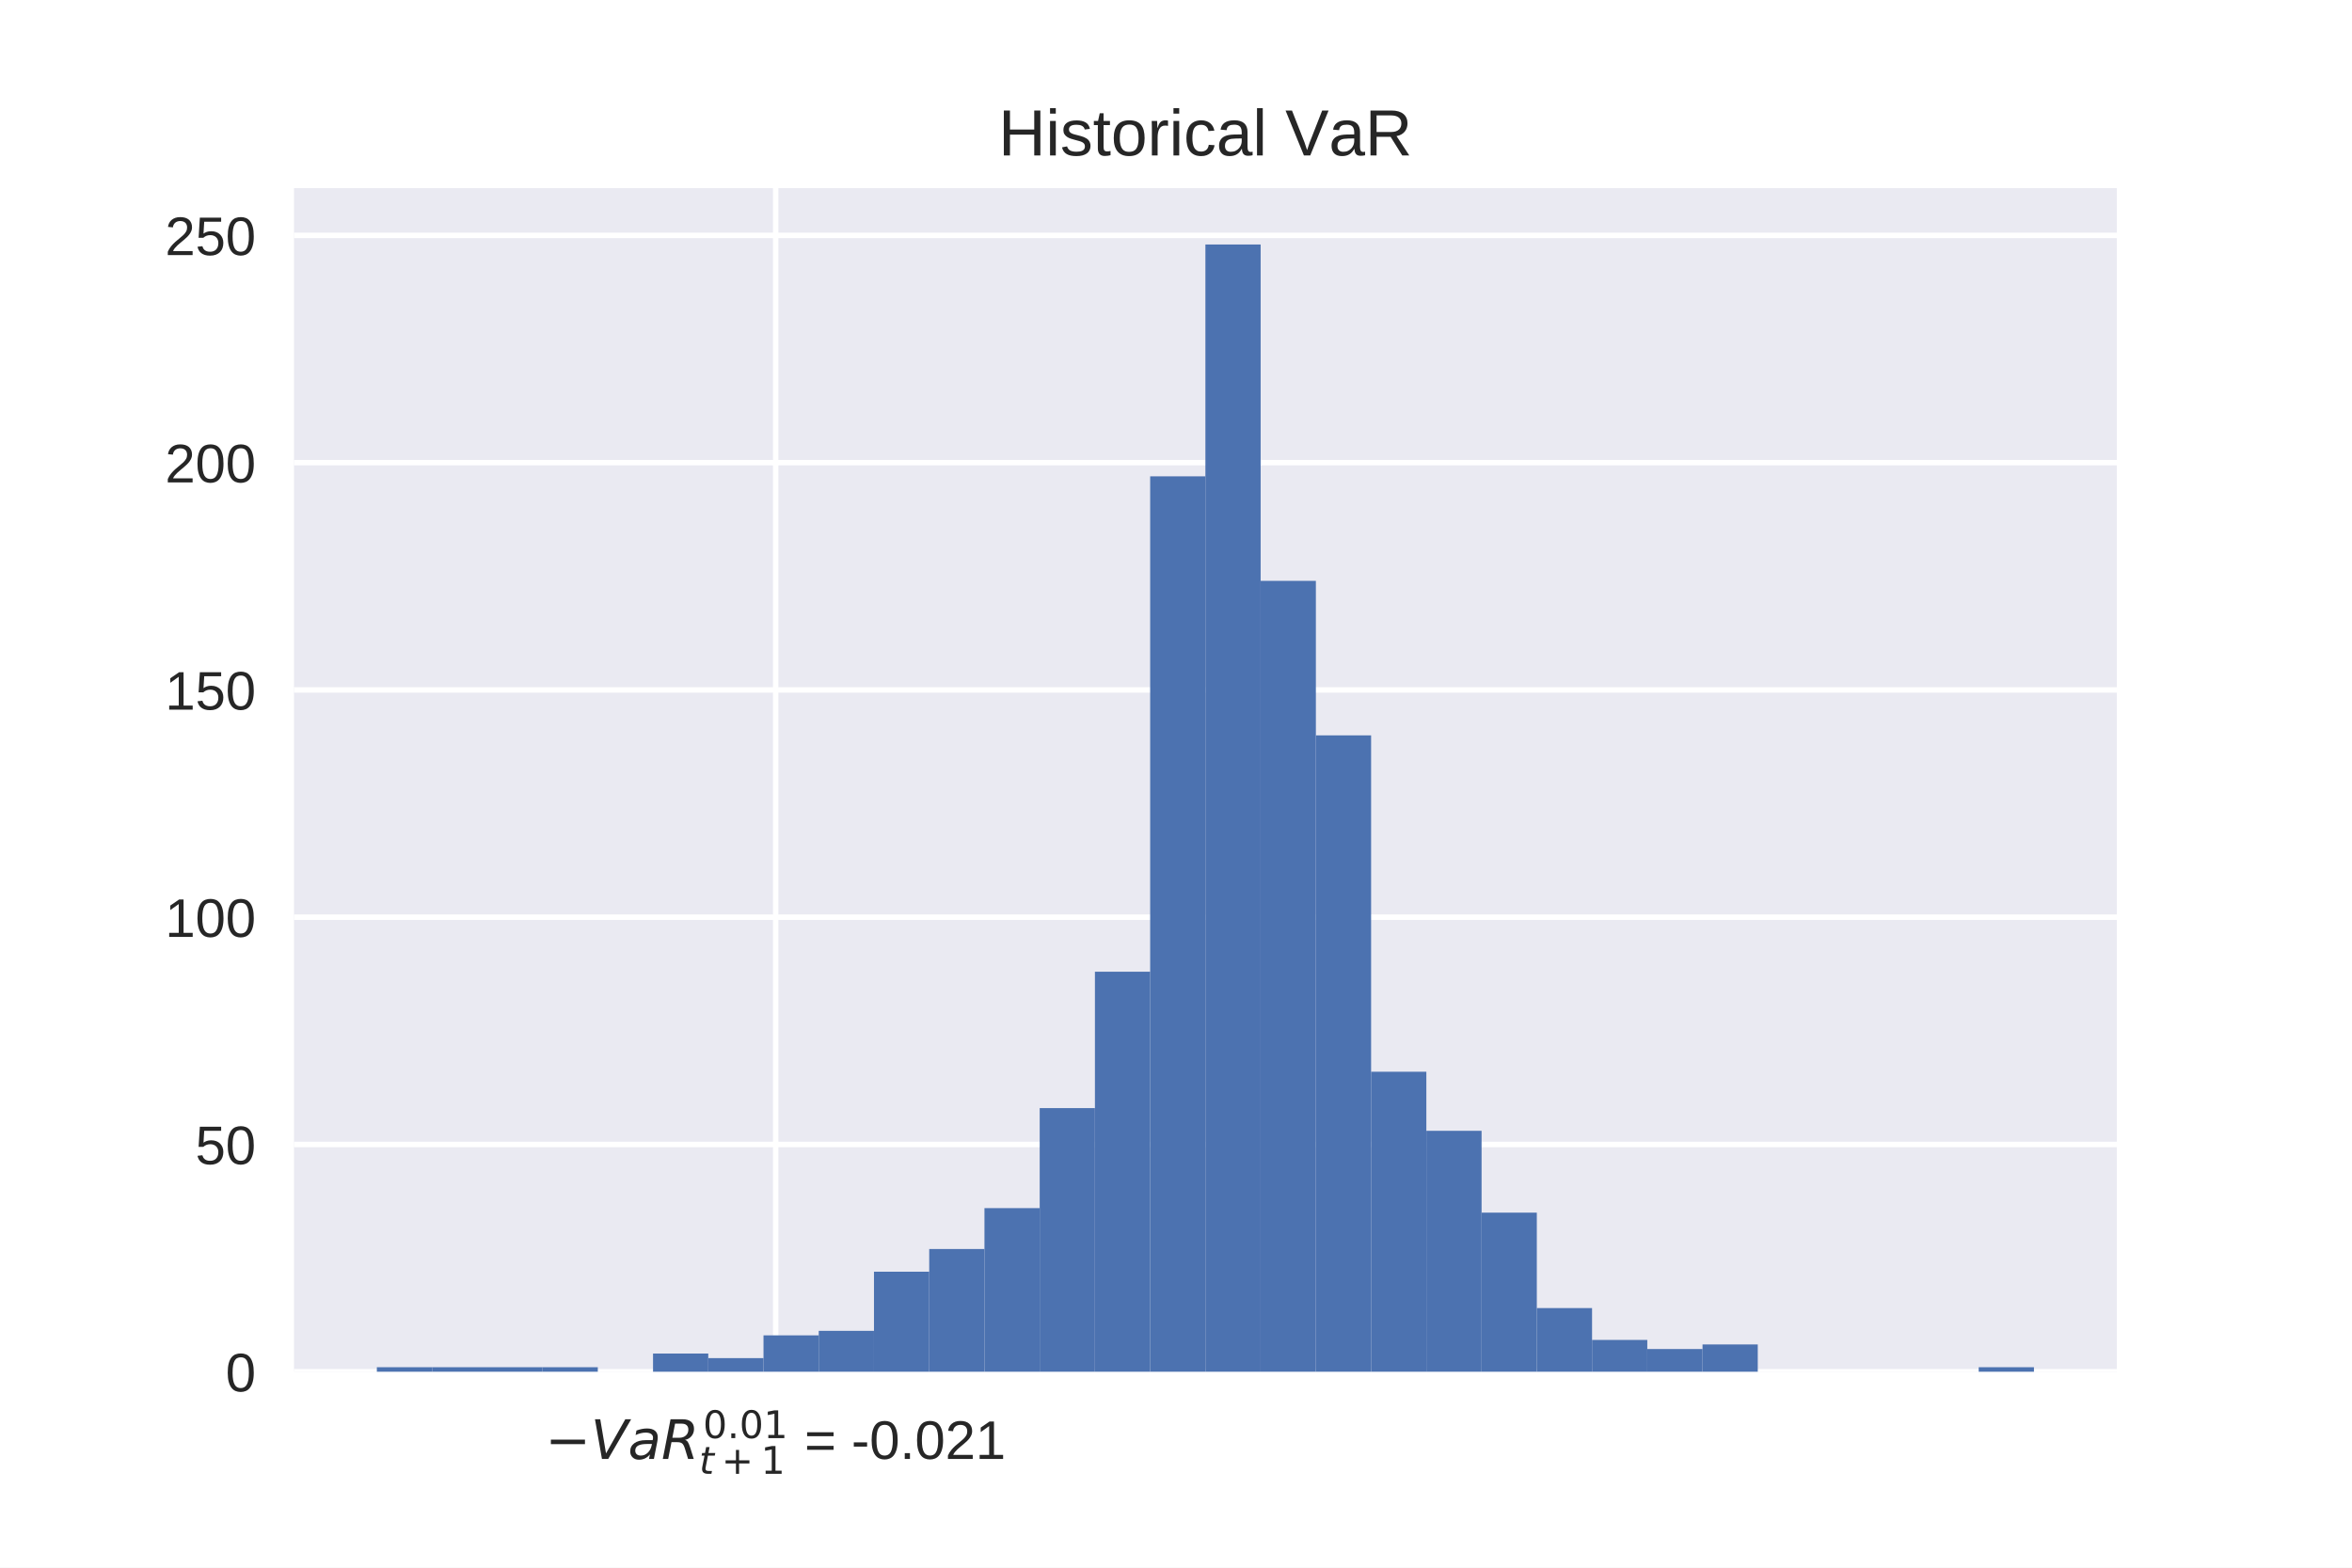
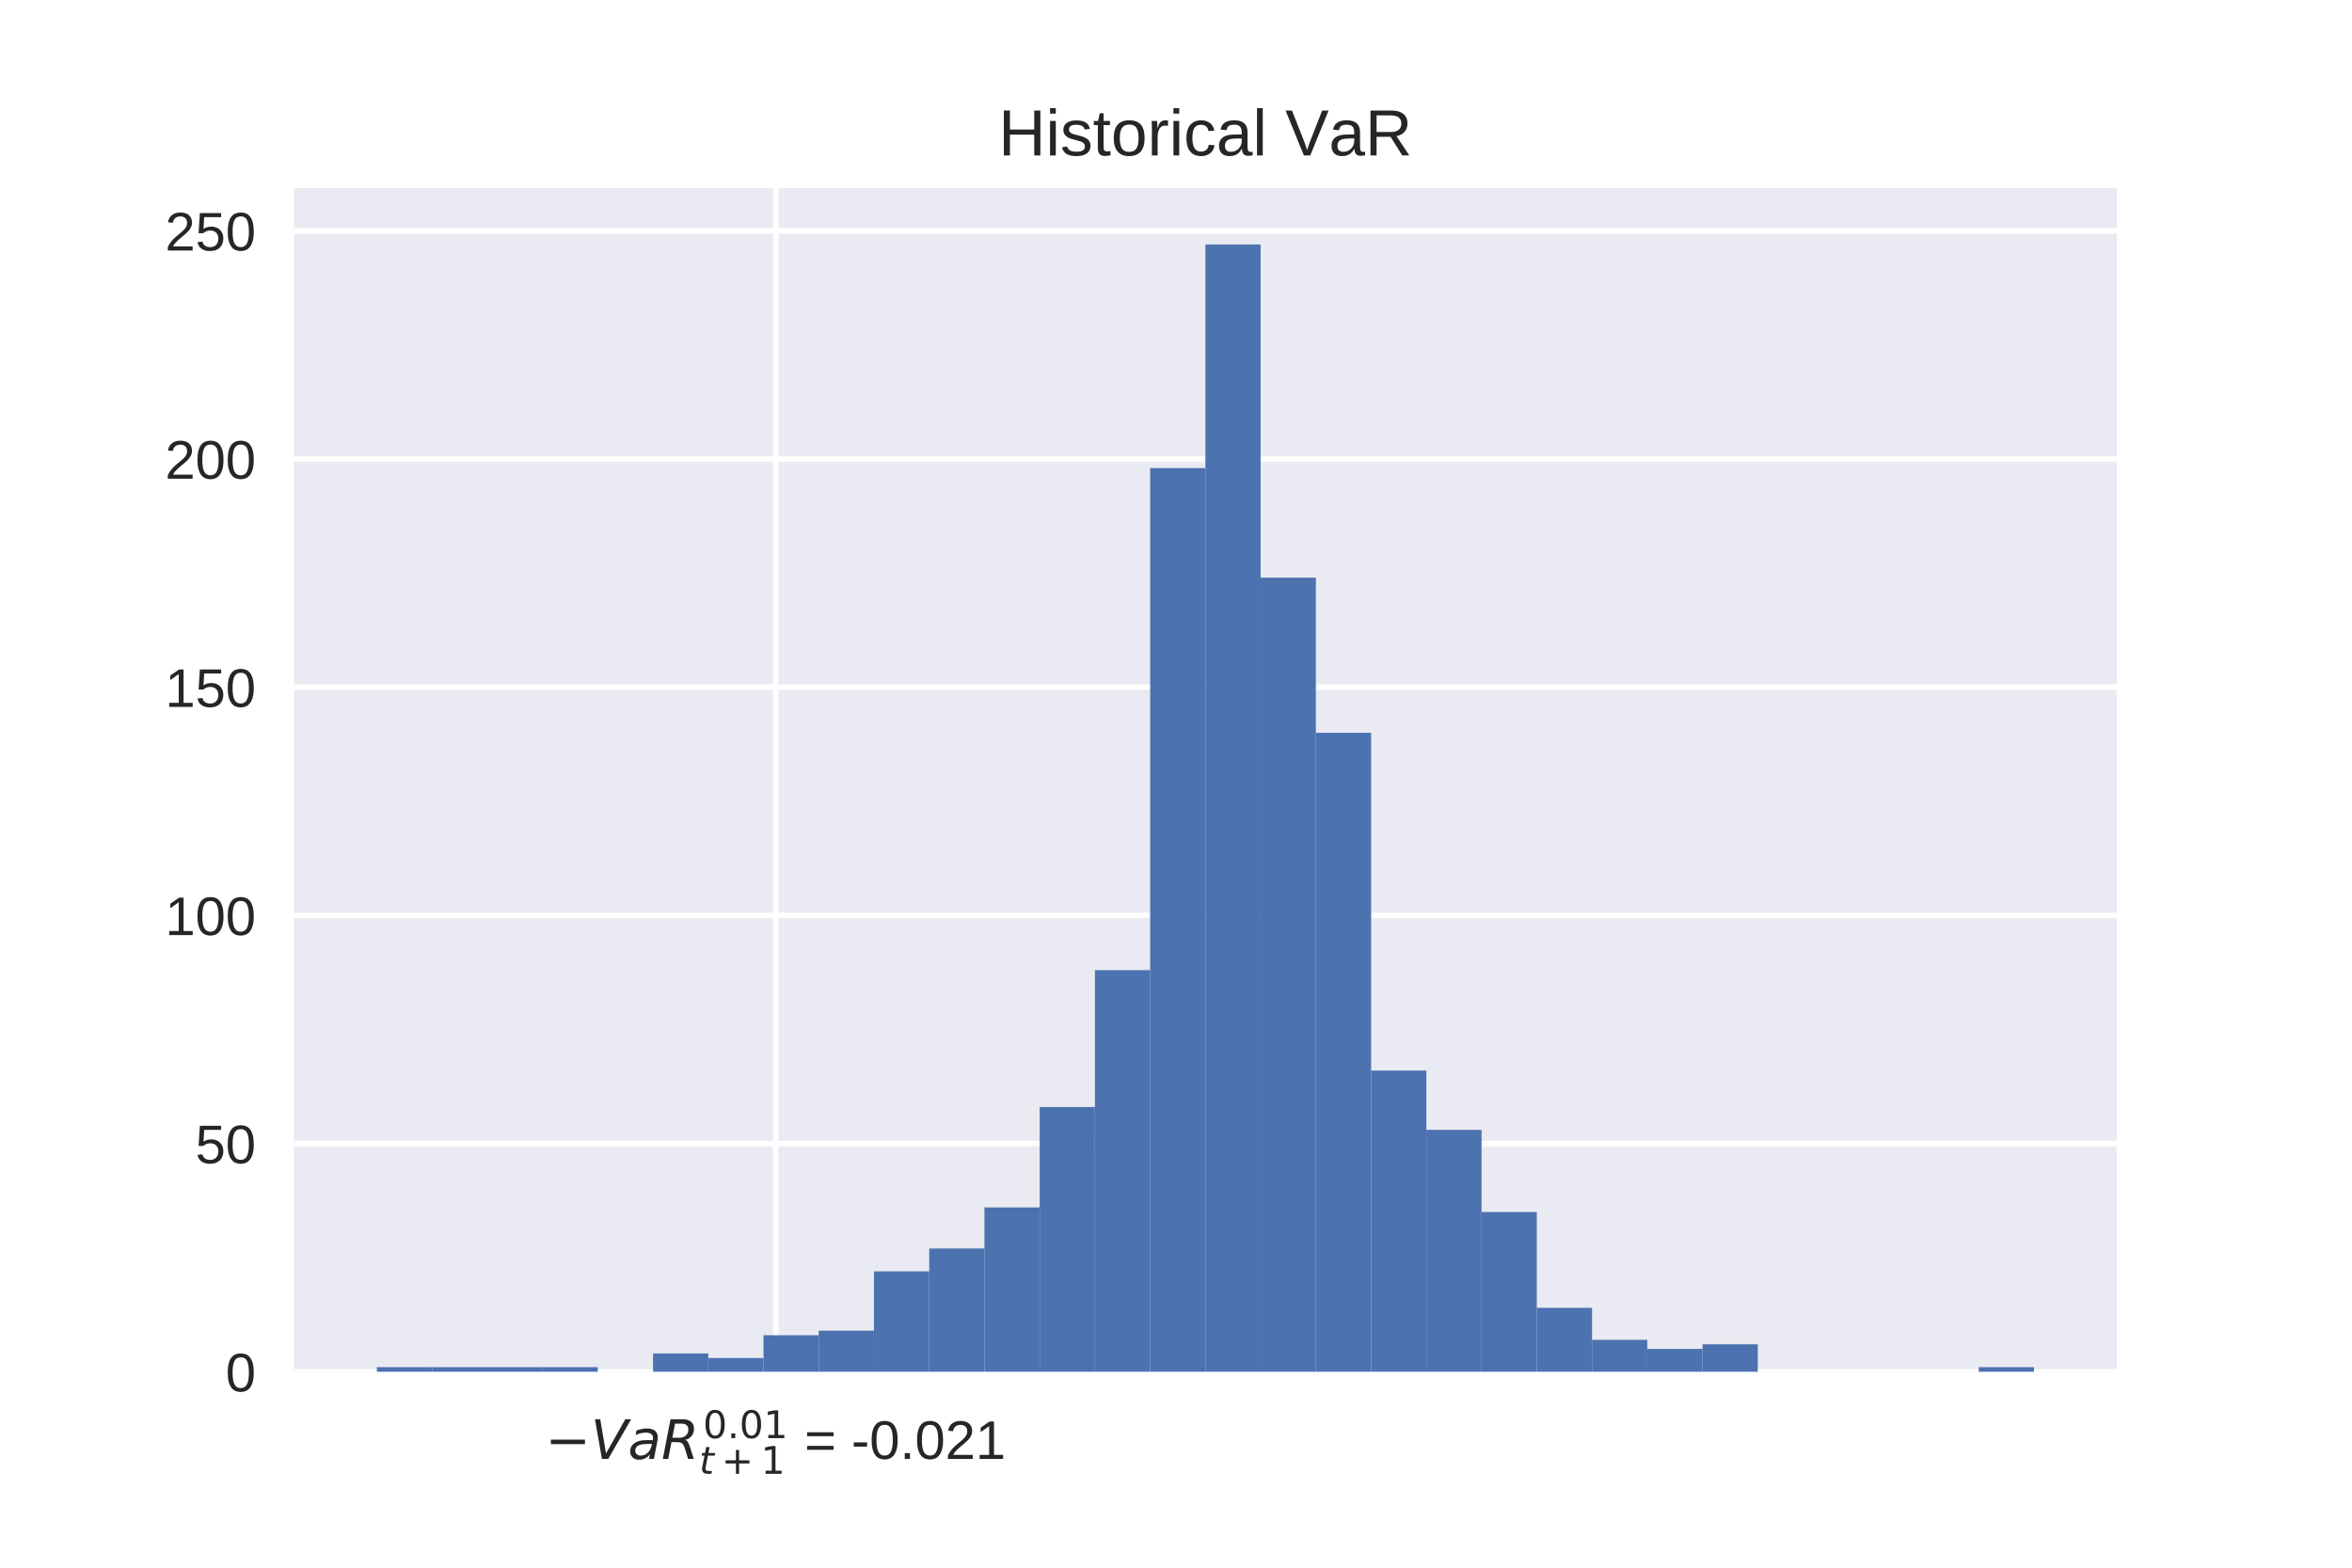
<svg xmlns="http://www.w3.org/2000/svg" xmlns:xlink="http://www.w3.org/1999/xlink" height="288pt" version="1.1" viewBox="0 0 432 288" width="432pt">
  <defs>
    <style type="text/css">
*{stroke-linecap:butt;stroke-linejoin:round;}
  </style>
  </defs>
  <g id="figure_1">
    <g id="patch_1">
      <path d="M 0 288  L 432 288  L 432 0  L 0 0  z " style="fill:#ffffff;" />
    </g>
    <g id="axes_1">
      <g id="patch_2">
        <path d="M 54 252  L 388.8 252  L 388.8 34.56  L 54 34.56  z " style="fill:#eaeaf2;" />
      </g>
      <g id="matplotlib.axis_1">
        <g id="xtick_1">
          <g id="line2d_1">
-             <path clip-path="url(#p7c39f97408)" d="M 142.473 252  L 142.473 34.56  " style="fill:none;stroke:#ffffff;stroke-linecap:round;" />
+             <path clip-path="url(#p47ac808732)" d="M 142.473 252  L 142.473 34.56  " style="fill:none;stroke:#ffffff;stroke-linecap:round;" />
          </g>
          <g id="line2d_2" />
          <g id="text_1">
            <defs>
              <path d="M 10.594 35.5  L 73.188 35.5  L 73.188 27.203  L 10.594 27.203  z " id="DejaVuSans-2212" />
              <path d="M 20.609 0  L 7.812 72.906  L 17.484 72.906  L 28.078 10.203  L 63.484 72.906  L 74.219 72.906  L 32.078 0  z " id="DejaVuSans-Oblique-56" />
              <path d="M 53.719 31.203  L 47.609 0  L 38.625 0  L 40.281 8.297  Q 36.328 3.422 31.266 1  Q 26.219 -1.422 20.016 -1.422  Q 13.031 -1.422 8.562 2.844  Q 4.109 7.125 4.109 13.812  Q 4.109 23.391 11.75 28.953  Q 19.391 34.516 32.812 34.516  L 45.312 34.516  L 45.797 36.922  Q 45.906 37.312 45.953 37.766  Q 46 38.234 46 39.203  Q 46 43.562 42.453 45.969  Q 38.922 48.391 32.516 48.391  Q 28.125 48.391 23.5 47.266  Q 18.891 46.141 14.016 43.891  L 15.578 52.203  Q 20.656 54.109 25.516 55.047  Q 30.375 56 34.906 56  Q 44.578 56 49.625 51.797  Q 54.688 47.609 54.688 39.594  Q 54.688 37.984 54.438 35.812  Q 54.203 33.641 53.719 31.203  z M 44 27.484  L 35.016 27.484  Q 23.969 27.484 18.672 24.531  Q 13.375 21.578 13.375 15.375  Q 13.375 11.078 16.078 8.641  Q 18.797 6.203 23.578 6.203  Q 30.906 6.203 36.375 11.453  Q 41.844 16.703 43.609 25.484  z " id="DejaVuSans-Oblique-61" />
              <path d="M 25.203 64.797  L 20.219 38.922  L 32.906 38.922  Q 40.375 38.922 44.984 43.047  Q 49.609 47.172 49.609 53.812  Q 49.609 59.125 46.5 61.953  Q 43.406 64.797 37.594 64.797  z M 43.312 35.016  Q 46.438 34.281 48.516 31.391  Q 50.594 28.516 53.328 19.922  L 59.516 0  L 49.125 0  L 43.406 18.703  Q 41.219 25.922 38.328 28.359  Q 35.453 30.812 29.5 30.812  L 18.609 30.812  L 12.594 0  L 2.688 0  L 16.891 72.906  L 39.109 72.906  Q 49.219 72.906 54.609 68.328  Q 60.016 63.766 60.016 55.172  Q 60.016 47.562 55.422 41.984  Q 50.828 36.422 43.312 35.016  z " id="DejaVuSans-Oblique-52" />
              <path d="M 31.781 66.406  Q 24.172 66.406 20.328 58.906  Q 16.5 51.422 16.5 36.375  Q 16.5 21.391 20.328 13.891  Q 24.172 6.391 31.781 6.391  Q 39.453 6.391 43.281 13.891  Q 47.125 21.391 47.125 36.375  Q 47.125 51.422 43.281 58.906  Q 39.453 66.406 31.781 66.406  z M 31.781 74.219  Q 44.047 74.219 50.516 64.516  Q 56.984 54.828 56.984 36.375  Q 56.984 17.969 50.516 8.266  Q 44.047 -1.422 31.781 -1.422  Q 19.531 -1.422 13.062 8.266  Q 6.594 17.969 6.594 36.375  Q 6.594 54.828 13.062 64.516  Q 19.531 74.219 31.781 74.219  z " id="DejaVuSans-30" />
              <path d="M 10.688 12.406  L 21 12.406  L 21 0  L 10.688 0  z " id="DejaVuSans-2e" />
              <path d="M 12.406 8.297  L 28.516 8.297  L 28.516 63.922  L 10.984 60.406  L 10.984 69.391  L 28.422 72.906  L 38.281 72.906  L 38.281 8.297  L 54.391 8.297  L 54.391 0  L 12.406 0  z " id="DejaVuSans-31" />
              <path d="M 42.281 54.688  L 40.922 47.703  L 23 47.703  L 17.188 18.016  Q 16.891 16.359 16.75 15.234  Q 16.609 14.109 16.609 13.484  Q 16.609 10.359 18.484 8.938  Q 20.359 7.516 24.516 7.516  L 33.594 7.516  L 32.078 0  L 23.484 0  Q 15.484 0 11.547 3.125  Q 7.625 6.25 7.625 12.594  Q 7.625 13.719 7.766 15.062  Q 7.906 16.406 8.203 18.016  L 14.016 47.703  L 6.391 47.703  L 7.812 54.688  L 15.281 54.688  L 18.312 70.219  L 27.297 70.219  L 24.312 54.688  z " id="DejaVuSans-Oblique-74" />
              <path d="M 46 62.703  L 46 35.5  L 73.188 35.5  L 73.188 27.203  L 46 27.203  L 46 0  L 37.797 0  L 37.797 27.203  L 10.594 27.203  L 10.594 35.5  L 37.797 35.5  L 37.797 62.703  z " id="DejaVuSans-2b" />
              <path id="LiberationSans-20" />
              <path d="M 4.891 41.797  L 4.891 49.031  L 53.469 49.031  L 53.469 41.797  z M 4.891 16.797  L 4.891 24.031  L 53.469 24.031  L 53.469 16.797  z " id="LiberationSans-3d" />
              <path d="M 4.438 22.656  L 4.438 30.469  L 28.859 30.469  L 28.859 22.656  z " id="LiberationSans-2d" />
              <path d="M 51.703 34.422  Q 51.703 24.516 49.828 17.75  Q 47.953 10.984 44.703 6.812  Q 41.453 2.641 37.062 0.828  Q 32.672 -0.984 27.688 -0.984  Q 22.656 -0.984 18.312 0.828  Q 13.969 2.641 10.766 6.781  Q 7.562 10.938 5.734 17.703  Q 3.906 24.469 3.906 34.422  Q 3.906 44.828 5.734 51.641  Q 7.562 58.453 10.781 62.5  Q 14.016 66.547 18.406 68.188  Q 22.797 69.828 27.984 69.828  Q 32.906 69.828 37.219 68.188  Q 41.547 66.547 44.766 62.5  Q 48 58.453 49.844 51.641  Q 51.703 44.828 51.703 34.422  z M 42.781 34.422  Q 42.781 42.625 41.797 48.062  Q 40.828 53.516 38.922 56.766  Q 37.016 60.016 34.25 61.359  Q 31.5 62.703 27.984 62.703  Q 24.266 62.703 21.438 61.328  Q 18.609 59.969 16.672 56.719  Q 14.75 53.469 13.766 48.016  Q 12.797 42.578 12.797 34.422  Q 12.797 26.516 13.797 21.094  Q 14.797 15.672 16.719 12.375  Q 18.656 9.078 21.438 7.641  Q 24.219 6.203 27.781 6.203  Q 31.25 6.203 34.031 7.641  Q 36.812 9.078 38.734 12.375  Q 40.672 15.672 41.719 21.094  Q 42.781 26.516 42.781 34.422  z " id="LiberationSans-30" />
              <path d="M 9.125 0  L 9.125 10.688  L 18.656 10.688  L 18.656 0  z " id="LiberationSans-2e" />
              <path d="M 5.031 0  L 5.031 6.203  Q 7.516 11.922 11.109 16.281  Q 14.703 20.656 18.656 24.188  Q 22.609 27.734 26.484 30.766  Q 30.375 33.797 33.5 36.812  Q 36.625 39.844 38.547 43.156  Q 40.484 46.484 40.484 50.688  Q 40.484 53.609 39.594 55.828  Q 38.719 58.062 37.062 59.562  Q 35.406 61.078 33.078 61.828  Q 30.766 62.594 27.938 62.594  Q 25.297 62.594 22.969 61.859  Q 20.656 61.141 18.844 59.672  Q 17.047 58.203 15.891 56.031  Q 14.75 53.859 14.406 50.984  L 5.422 51.812  Q 5.859 55.516 7.469 58.781  Q 9.078 62.062 11.906 64.531  Q 14.75 67 18.719 68.406  Q 22.703 69.828 27.938 69.828  Q 33.062 69.828 37.062 68.609  Q 41.062 67.391 43.812 64.984  Q 46.578 62.594 48.047 59.078  Q 49.516 55.562 49.516 50.984  Q 49.516 47.516 48.266 44.391  Q 47.016 41.266 44.938 38.422  Q 42.875 35.594 40.141 32.953  Q 37.406 30.328 34.422 27.812  Q 31.453 25.297 28.422 22.828  Q 25.391 20.359 22.719 17.859  Q 20.062 15.375 17.969 12.812  Q 15.875 10.25 14.703 7.469  L 50.594 7.469  L 50.594 0  z " id="LiberationSans-32" />
              <path d="M 7.625 0  L 7.625 7.469  L 25.141 7.469  L 25.141 60.406  L 9.625 49.312  L 9.625 57.625  L 25.875 68.797  L 33.984 68.797  L 33.984 7.469  L 50.734 7.469  L 50.734 0  z " id="LiberationSans-31" />
            </defs>
            <g style="fill:#262626;" transform="translate(100.1234 268.1)scale(0.1 -0.1)">
              <use transform="translate(0 0.765625)" xlink:href="#DejaVuSans-2212" />
              <use transform="translate(83.78906 0.765625)" xlink:href="#DejaVuSans-Oblique-56" />
              <use transform="translate(152.1973 0.765625)" xlink:href="#DejaVuSans-Oblique-61" />
              <use transform="translate(213.4766 0.765625)" xlink:href="#DejaVuSans-Oblique-52" />
              <use transform="translate(289.9758 39.04688)scale(0.7)" xlink:href="#DejaVuSans-30" />
              <use transform="translate(334.5119 39.04688)scale(0.7)" xlink:href="#DejaVuSans-2e" />
              <use transform="translate(356.7629 39.04688)scale(0.7)" xlink:href="#DejaVuSans-30" />
              <use transform="translate(401.299 39.04688)scale(0.7)" xlink:href="#DejaVuSans-31" />
              <use transform="translate(282.959 -26.57812)scale(0.7)" xlink:href="#DejaVuSans-Oblique-74" />
              <use transform="translate(324.043 -26.57812)scale(0.7)" xlink:href="#DejaVuSans-2b" />
              <use transform="translate(396.333 -26.57812)scale(0.7)" xlink:href="#DejaVuSans-31" />
              <use transform="translate(448.5695 0.765625)" xlink:href="#LiberationSans-20" />
              <use transform="translate(476.3527 0.765625)" xlink:href="#LiberationSans-3d" />
              <use transform="translate(534.7511 0.765625)" xlink:href="#LiberationSans-20" />
              <use transform="translate(562.5343 0.765625)" xlink:href="#LiberationSans-2d" />
              <use transform="translate(595.8351 0.765625)" xlink:href="#LiberationSans-30" />
              <use transform="translate(651.4504 0.765625)" xlink:href="#LiberationSans-2e" />
              <use transform="translate(679.2336 0.765625)" xlink:href="#LiberationSans-30" />
              <use transform="translate(734.8488 0.765625)" xlink:href="#LiberationSans-32" />
              <use transform="translate(790.464 0.765625)" xlink:href="#LiberationSans-31" />
            </g>
          </g>
        </g>
      </g>
      <g id="matplotlib.axis_2">
        <g id="ytick_1">
          <g id="line2d_3">
-             <path clip-path="url(#p7c39f97408)" d="M 54 252  L 388.8 252  " style="fill:none;stroke:#ffffff;stroke-linecap:round;" />
+             <path clip-path="url(#p47ac808732)" d="M 54 252  L 388.8 252  " style="fill:none;stroke:#ffffff;stroke-linecap:round;" />
          </g>
          <g id="line2d_4" />
          <g id="text_2">
            <g style="fill:#262626;" transform="translate(41.43906 255.6234)scale(0.1 -0.1)">
              <use xlink:href="#LiberationSans-30" />
            </g>
          </g>
        </g>
        <g id="ytick_2">
          <g id="line2d_5">
-             <path clip-path="url(#p7c39f97408)" d="M 54 210.249  L 388.8 210.249  " style="fill:none;stroke:#ffffff;stroke-linecap:round;" />
+             <path clip-path="url(#p47ac808732)" d="M 54 210.08  L 388.8 210.08  " style="fill:none;stroke:#ffffff;stroke-linecap:round;" />
          </g>
          <g id="line2d_6" />
          <g id="text_3">
            <defs>
              <path d="M 51.422 22.406  Q 51.422 17.234 49.859 12.938  Q 48.297 8.641 45.219 5.531  Q 42.141 2.438 37.578 0.719  Q 33.016 -0.984 27 -0.984  Q 21.578 -0.984 17.547 0.281  Q 13.531 1.562 10.734 3.781  Q 7.953 6 6.312 8.984  Q 4.688 11.969 4 15.375  L 12.891 16.406  Q 13.422 14.453 14.391 12.625  Q 15.375 10.797 17.062 9.344  Q 18.75 7.906 21.219 7.047  Q 23.688 6.203 27.203 6.203  Q 30.609 6.203 33.391 7.25  Q 36.188 8.297 38.156 10.344  Q 40.141 12.406 41.203 15.375  Q 42.281 18.359 42.281 22.219  Q 42.281 25.391 41.25 28.047  Q 40.234 30.719 38.328 32.641  Q 36.422 34.578 33.656 35.641  Q 30.906 36.719 27.391 36.719  Q 25.203 36.719 23.344 36.328  Q 21.484 35.938 19.891 35.25  Q 18.312 34.578 17.016 33.672  Q 15.719 32.766 14.594 31.781  L 6 31.781  L 8.297 68.797  L 47.406 68.797  L 47.406 61.328  L 16.312 61.328  L 14.984 39.5  Q 17.328 41.312 20.844 42.594  Q 24.359 43.891 29.203 43.891  Q 34.328 43.891 38.422 42.328  Q 42.531 40.766 45.406 37.906  Q 48.297 35.062 49.859 31.109  Q 51.422 27.156 51.422 22.406  z " id="LiberationSans-35" />
            </defs>
-             <g style="fill:#262626;" transform="translate(35.87812 213.8723)scale(0.1 -0.1)">
+             <g style="fill:#262626;" transform="translate(35.87812 213.7033)scale(0.1 -0.1)">
              <use xlink:href="#LiberationSans-35" />
              <use x="55.615" xlink:href="#LiberationSans-30" />
            </g>
          </g>
        </g>
        <g id="ytick_3">
          <g id="line2d_7">
-             <path clip-path="url(#p7c39f97408)" d="M 54 168.498  L 388.8 168.498  " style="fill:none;stroke:#ffffff;stroke-linecap:round;" />
+             <path clip-path="url(#p47ac808732)" d="M 54 168.16  L 388.8 168.16  " style="fill:none;stroke:#ffffff;stroke-linecap:round;" />
          </g>
          <g id="line2d_8" />
          <g id="text_4">
-             <g style="fill:#262626;" transform="translate(30.31719 172.1211)scale(0.1 -0.1)">
+             <g style="fill:#262626;" transform="translate(30.31719 171.7831)scale(0.1 -0.1)">
              <use xlink:href="#LiberationSans-31" />
              <use x="55.615" xlink:href="#LiberationSans-30" />
              <use x="111.23" xlink:href="#LiberationSans-30" />
            </g>
          </g>
        </g>
        <g id="ytick_4">
          <g id="line2d_9">
-             <path clip-path="url(#p7c39f97408)" d="M 54 126.747  L 388.8 126.747  " style="fill:none;stroke:#ffffff;stroke-linecap:round;" />
+             <path clip-path="url(#p47ac808732)" d="M 54 126.239  L 388.8 126.239  " style="fill:none;stroke:#ffffff;stroke-linecap:round;" />
          </g>
          <g id="line2d_10" />
          <g id="text_5">
-             <g style="fill:#262626;" transform="translate(30.31719 130.37)scale(0.1 -0.1)">
+             <g style="fill:#262626;" transform="translate(30.31719 129.8629)scale(0.1 -0.1)">
              <use xlink:href="#LiberationSans-31" />
              <use x="55.615" xlink:href="#LiberationSans-35" />
              <use x="111.23" xlink:href="#LiberationSans-30" />
            </g>
          </g>
        </g>
        <g id="ytick_5">
          <g id="line2d_11">
-             <path clip-path="url(#p7c39f97408)" d="M 54 84.995  L 388.8 84.995  " style="fill:none;stroke:#ffffff;stroke-linecap:round;" />
+             <path clip-path="url(#p47ac808732)" d="M 54 84.319  L 388.8 84.319  " style="fill:none;stroke:#ffffff;stroke-linecap:round;" />
          </g>
          <g id="line2d_12" />
          <g id="text_6">
-             <g style="fill:#262626;" transform="translate(30.31719 88.61883)scale(0.1 -0.1)">
+             <g style="fill:#262626;" transform="translate(30.31719 87.9427)scale(0.1 -0.1)">
              <use xlink:href="#LiberationSans-32" />
              <use x="55.615" xlink:href="#LiberationSans-30" />
              <use x="111.23" xlink:href="#LiberationSans-30" />
            </g>
          </g>
        </g>
        <g id="ytick_6">
          <g id="line2d_13">
-             <path clip-path="url(#p7c39f97408)" d="M 54 43.244  L 388.8 43.244  " style="fill:none;stroke:#ffffff;stroke-linecap:round;" />
+             <path clip-path="url(#p47ac808732)" d="M 54 42.399  L 388.8 42.399  " style="fill:none;stroke:#ffffff;stroke-linecap:round;" />
          </g>
          <g id="line2d_14" />
          <g id="text_7">
-             <g style="fill:#262626;" transform="translate(30.31719 46.86768)scale(0.1 -0.1)">
+             <g style="fill:#262626;" transform="translate(30.31719 46.02251)scale(0.1 -0.1)">
              <use xlink:href="#LiberationSans-32" />
              <use x="55.615" xlink:href="#LiberationSans-35" />
              <use x="111.23" xlink:href="#LiberationSans-30" />
            </g>
          </g>
        </g>
      </g>
      <g id="patch_3">
-         <path clip-path="url(#p7c39f97408)" d="M 69.218 252  L 79.364 252  L 79.364 251.165  L 69.218 251.165  z " style="fill:#4c72b0;" />
+         <path clip-path="url(#p47ac808732)" d="M 69.218 252  L 79.364 252  L 79.364 251.162  L 69.218 251.162  z " style="fill:#4c72b0;" />
      </g>
      <g id="patch_4">
-         <path clip-path="url(#p7c39f97408)" d="M 79.364 252  L 89.509 252  L 89.509 251.165  L 79.364 251.165  z " style="fill:#4c72b0;" />
+         <path clip-path="url(#p47ac808732)" d="M 79.364 252  L 89.509 252  L 89.509 251.162  L 79.364 251.162  z " style="fill:#4c72b0;" />
      </g>
      <g id="patch_5">
-         <path clip-path="url(#p7c39f97408)" d="M 89.509 252  L 99.655 252  L 99.655 251.165  L 89.509 251.165  z " style="fill:#4c72b0;" />
+         <path clip-path="url(#p47ac808732)" d="M 89.509 252  L 99.655 252  L 99.655 251.162  L 89.509 251.162  z " style="fill:#4c72b0;" />
      </g>
      <g id="patch_6">
-         <path clip-path="url(#p7c39f97408)" d="M 99.655 252  L 109.8 252  L 109.8 251.165  L 99.655 251.165  z " style="fill:#4c72b0;" />
+         <path clip-path="url(#p47ac808732)" d="M 99.655 252  L 109.8 252  L 109.8 251.162  L 99.655 251.162  z " style="fill:#4c72b0;" />
      </g>
      <g id="patch_7">
-         <path clip-path="url(#p7c39f97408)" d="M 109.8 252  L 119.945 252  L 119.945 252  L 109.8 252  z " style="fill:#4c72b0;" />
+         <path clip-path="url(#p47ac808732)" d="M 109.8 252  L 119.945 252  L 119.945 252  L 109.8 252  z " style="fill:#4c72b0;" />
      </g>
      <g id="patch_8">
-         <path clip-path="url(#p7c39f97408)" d="M 119.945 252  L 130.091 252  L 130.091 248.66  L 119.945 248.66  z " style="fill:#4c72b0;" />
+         <path clip-path="url(#p47ac808732)" d="M 119.945 252  L 130.091 252  L 130.091 248.646  L 119.945 248.646  z " style="fill:#4c72b0;" />
      </g>
      <g id="patch_9">
-         <path clip-path="url(#p7c39f97408)" d="M 130.091 252  L 140.236 252  L 140.236 249.495  L 130.091 249.495  z " style="fill:#4c72b0;" />
+         <path clip-path="url(#p47ac808732)" d="M 130.091 252  L 140.236 252  L 140.236 249.485  L 130.091 249.485  z " style="fill:#4c72b0;" />
      </g>
      <g id="patch_10">
-         <path clip-path="url(#p7c39f97408)" d="M 140.236 252  L 150.382 252  L 150.382 245.32  L 140.236 245.32  z " style="fill:#4c72b0;" />
+         <path clip-path="url(#p47ac808732)" d="M 140.236 252  L 150.382 252  L 150.382 245.293  L 140.236 245.293  z " style="fill:#4c72b0;" />
      </g>
      <g id="patch_11">
-         <path clip-path="url(#p7c39f97408)" d="M 150.382 252  L 160.527 252  L 160.527 244.485  L 150.382 244.485  z " style="fill:#4c72b0;" />
+         <path clip-path="url(#p47ac808732)" d="M 150.382 252  L 160.527 252  L 160.527 244.454  L 150.382 244.454  z " style="fill:#4c72b0;" />
      </g>
      <g id="patch_12">
-         <path clip-path="url(#p7c39f97408)" d="M 160.527 252  L 170.673 252  L 170.673 233.629  L 160.527 233.629  z " style="fill:#4c72b0;" />
+         <path clip-path="url(#p47ac808732)" d="M 160.527 252  L 170.673 252  L 170.673 233.555  L 160.527 233.555  z " style="fill:#4c72b0;" />
      </g>
      <g id="patch_13">
-         <path clip-path="url(#p7c39f97408)" d="M 170.673 252  L 180.818 252  L 180.818 229.454  L 170.673 229.454  z " style="fill:#4c72b0;" />
+         <path clip-path="url(#p47ac808732)" d="M 170.673 252  L 180.818 252  L 180.818 229.363  L 170.673 229.363  z " style="fill:#4c72b0;" />
      </g>
      <g id="patch_14">
-         <path clip-path="url(#p7c39f97408)" d="M 180.818 252  L 190.964 252  L 190.964 221.939  L 180.818 221.939  z " style="fill:#4c72b0;" />
+         <path clip-path="url(#p47ac808732)" d="M 180.818 252  L 190.964 252  L 190.964 221.817  L 180.818 221.817  z " style="fill:#4c72b0;" />
      </g>
      <g id="patch_15">
-         <path clip-path="url(#p7c39f97408)" d="M 190.964 252  L 201.109 252  L 201.109 203.569  L 190.964 203.569  z " style="fill:#4c72b0;" />
+         <path clip-path="url(#p47ac808732)" d="M 190.964 252  L 201.109 252  L 201.109 203.373  L 190.964 203.373  z " style="fill:#4c72b0;" />
      </g>
      <g id="patch_16">
-         <path clip-path="url(#p7c39f97408)" d="M 201.109 252  L 211.255 252  L 211.255 178.518  L 201.109 178.518  z " style="fill:#4c72b0;" />
+         <path clip-path="url(#p47ac808732)" d="M 201.109 252  L 211.255 252  L 211.255 178.22  L 201.109 178.22  z " style="fill:#4c72b0;" />
      </g>
      <g id="patch_17">
-         <path clip-path="url(#p7c39f97408)" d="M 211.255 252  L 221.4 252  L 221.4 87.5  L 211.255 87.5  z " style="fill:#4c72b0;" />
+         <path clip-path="url(#p47ac808732)" d="M 211.255 252  L 221.4 252  L 221.4 85.996  L 211.255 85.996  z " style="fill:#4c72b0;" />
      </g>
      <g id="patch_18">
-         <path clip-path="url(#p7c39f97408)" d="M 221.4 252  L 231.545 252  L 231.545 44.914  L 221.4 44.914  z " style="fill:#4c72b0;" />
+         <path clip-path="url(#p47ac808732)" d="M 221.4 252  L 231.545 252  L 231.545 44.914  L 221.4 44.914  z " style="fill:#4c72b0;" />
      </g>
      <g id="patch_19">
-         <path clip-path="url(#p7c39f97408)" d="M 231.545 252  L 241.691 252  L 241.691 106.706  L 231.545 106.706  z " style="fill:#4c72b0;" />
+         <path clip-path="url(#p47ac808732)" d="M 231.545 252  L 241.691 252  L 241.691 106.118  L 231.545 106.118  z " style="fill:#4c72b0;" />
      </g>
      <g id="patch_20">
-         <path clip-path="url(#p7c39f97408)" d="M 241.691 252  L 251.836 252  L 251.836 135.097  L 241.691 135.097  z " style="fill:#4c72b0;" />
+         <path clip-path="url(#p47ac808732)" d="M 241.691 252  L 251.836 252  L 251.836 134.623  L 241.691 134.623  z " style="fill:#4c72b0;" />
      </g>
      <g id="patch_21">
-         <path clip-path="url(#p7c39f97408)" d="M 251.836 252  L 261.982 252  L 261.982 196.888  L 251.836 196.888  z " style="fill:#4c72b0;" />
+         <path clip-path="url(#p47ac808732)" d="M 251.836 252  L 261.982 252  L 261.982 196.665  L 251.836 196.665  z " style="fill:#4c72b0;" />
      </g>
      <g id="patch_22">
-         <path clip-path="url(#p7c39f97408)" d="M 261.982 252  L 272.127 252  L 272.127 207.744  L 261.982 207.744  z " style="fill:#4c72b0;" />
+         <path clip-path="url(#p47ac808732)" d="M 261.982 252  L 272.127 252  L 272.127 207.565  L 261.982 207.565  z " style="fill:#4c72b0;" />
      </g>
      <g id="patch_23">
-         <path clip-path="url(#p7c39f97408)" d="M 272.127 252  L 282.273 252  L 282.273 222.774  L 272.127 222.774  z " style="fill:#4c72b0;" />
+         <path clip-path="url(#p47ac808732)" d="M 272.127 252  L 282.273 252  L 282.273 222.656  L 272.127 222.656  z " style="fill:#4c72b0;" />
      </g>
      <g id="patch_24">
-         <path clip-path="url(#p7c39f97408)" d="M 282.273 252  L 292.418 252  L 292.418 240.31  L 282.273 240.31  z " style="fill:#4c72b0;" />
+         <path clip-path="url(#p47ac808732)" d="M 282.273 252  L 292.418 252  L 292.418 240.262  L 282.273 240.262  z " style="fill:#4c72b0;" />
      </g>
      <g id="patch_25">
-         <path clip-path="url(#p7c39f97408)" d="M 292.418 252  L 302.564 252  L 302.564 246.155  L 292.418 246.155  z " style="fill:#4c72b0;" />
+         <path clip-path="url(#p47ac808732)" d="M 292.418 252  L 302.564 252  L 302.564 246.131  L 292.418 246.131  z " style="fill:#4c72b0;" />
      </g>
      <g id="patch_26">
-         <path clip-path="url(#p7c39f97408)" d="M 302.564 252  L 312.709 252  L 312.709 247.825  L 302.564 247.825  z " style="fill:#4c72b0;" />
+         <path clip-path="url(#p47ac808732)" d="M 302.564 252  L 312.709 252  L 312.709 247.808  L 302.564 247.808  z " style="fill:#4c72b0;" />
      </g>
      <g id="patch_27">
-         <path clip-path="url(#p7c39f97408)" d="M 312.709 252  L 322.855 252  L 322.855 246.99  L 312.709 246.99  z " style="fill:#4c72b0;" />
+         <path clip-path="url(#p47ac808732)" d="M 312.709 252  L 322.855 252  L 322.855 246.97  L 312.709 246.97  z " style="fill:#4c72b0;" />
      </g>
      <g id="patch_28">
-         <path clip-path="url(#p7c39f97408)" d="M 322.855 252  L 333 252  L 333 252  L 322.855 252  z " style="fill:#4c72b0;" />
+         <path clip-path="url(#p47ac808732)" d="M 322.855 252  L 333 252  L 333 252  L 322.855 252  z " style="fill:#4c72b0;" />
      </g>
      <g id="patch_29">
-         <path clip-path="url(#p7c39f97408)" d="M 333 252  L 343.145 252  L 343.145 252  L 333 252  z " style="fill:#4c72b0;" />
+         <path clip-path="url(#p47ac808732)" d="M 333 252  L 343.145 252  L 343.145 252  L 333 252  z " style="fill:#4c72b0;" />
      </g>
      <g id="patch_30">
-         <path clip-path="url(#p7c39f97408)" d="M 343.145 252  L 353.291 252  L 353.291 252  L 343.145 252  z " style="fill:#4c72b0;" />
+         <path clip-path="url(#p47ac808732)" d="M 343.145 252  L 353.291 252  L 353.291 252  L 343.145 252  z " style="fill:#4c72b0;" />
      </g>
      <g id="patch_31">
-         <path clip-path="url(#p7c39f97408)" d="M 353.291 252  L 363.436 252  L 363.436 252  L 353.291 252  z " style="fill:#4c72b0;" />
+         <path clip-path="url(#p47ac808732)" d="M 353.291 252  L 363.436 252  L 363.436 252  L 353.291 252  z " style="fill:#4c72b0;" />
      </g>
      <g id="patch_32">
-         <path clip-path="url(#p7c39f97408)" d="M 363.436 252  L 373.582 252  L 373.582 251.165  L 363.436 251.165  z " style="fill:#4c72b0;" />
+         <path clip-path="url(#p47ac808732)" d="M 363.436 252  L 373.582 252  L 373.582 251.162  L 363.436 251.162  z " style="fill:#4c72b0;" />
      </g>
      <g id="patch_33">
        <path d="M 54 252  L 54 34.56  " style="fill:none;" />
      </g>
      <g id="patch_34">
        <path d="M 388.8 252  L 388.8 34.56  " style="fill:none;" />
      </g>
      <g id="patch_35">
        <path d="M 54 252  L 388.8 252  " style="fill:none;" />
      </g>
      <g id="patch_36">
        <path d="M 54 34.56  L 388.8 34.56  " style="fill:none;" />
      </g>
      <g id="text_8">
        <defs>
          <path d="M 54.734 0  L 54.734 31.891  L 17.531 31.891  L 17.531 0  L 8.203 0  L 8.203 68.797  L 17.531 68.797  L 17.531 39.703  L 54.734 39.703  L 54.734 68.797  L 64.062 68.797  L 64.062 0  z " id="LiberationSans-48" />
          <path d="M 6.688 64.062  L 6.688 72.469  L 15.484 72.469  L 15.484 64.062  z M 6.688 0  L 6.688 52.828  L 15.484 52.828  L 15.484 0  z " id="LiberationSans-69" />
          <path d="M 46.391 14.594  Q 46.391 10.891 44.938 7.984  Q 43.5 5.078 40.766 3.094  Q 38.031 1.125 34.047 0.062  Q 30.078 -0.984 24.953 -0.984  Q 20.359 -0.984 16.672 -0.266  Q 12.984 0.438 10.203 2  Q 7.422 3.562 5.531 6.125  Q 3.656 8.688 2.781 12.406  L 10.547 13.922  Q 11.672 9.672 15.188 7.688  Q 18.703 5.719 24.953 5.719  Q 27.781 5.719 30.141 6.109  Q 32.516 6.5 34.219 7.453  Q 35.938 8.406 36.891 9.984  Q 37.844 11.578 37.844 13.922  Q 37.844 16.312 36.719 17.844  Q 35.594 19.391 33.594 20.406  Q 31.594 21.438 28.734 22.188  Q 25.875 22.953 22.469 23.875  Q 19.281 24.703 16.156 25.734  Q 13.031 26.766 10.516 28.438  Q 8.016 30.125 6.453 32.609  Q 4.891 35.109 4.891 38.875  Q 4.891 46.094 10.031 49.875  Q 15.188 53.656 25.047 53.656  Q 33.797 53.656 38.938 50.578  Q 44.094 47.516 45.453 40.719  L 37.547 39.75  Q 37.109 41.797 35.938 43.188  Q 34.766 44.578 33.109 45.438  Q 31.453 46.297 29.375 46.656  Q 27.297 47.016 25.047 47.016  Q 19.094 47.016 16.25 45.203  Q 13.422 43.406 13.422 39.75  Q 13.422 37.594 14.469 36.203  Q 15.531 34.812 17.406 33.859  Q 19.281 32.906 21.922 32.203  Q 24.562 31.5 27.734 30.719  Q 29.828 30.172 32.031 29.562  Q 34.234 28.953 36.297 28.094  Q 38.375 27.25 40.203 26.094  Q 42.047 24.953 43.406 23.344  Q 44.781 21.734 45.578 19.578  Q 46.391 17.438 46.391 14.594  z " id="LiberationSans-73" />
          <path d="M 27.047 0.391  Q 25.047 -0.141 22.969 -0.453  Q 20.906 -0.781 18.172 -0.781  Q 7.625 -0.781 7.625 11.188  L 7.625 46.438  L 1.516 46.438  L 1.516 52.828  L 7.953 52.828  L 10.547 64.656  L 16.406 64.656  L 16.406 52.828  L 26.172 52.828  L 26.172 46.438  L 16.406 46.438  L 16.406 13.094  Q 16.406 9.281 17.641 7.734  Q 18.891 6.203 21.969 6.203  Q 23.25 6.203 24.438 6.391  Q 25.641 6.594 27.047 6.891  z " id="LiberationSans-74" />
          <path d="M 51.422 26.469  Q 51.422 12.594 45.312 5.797  Q 39.203 -0.984 27.594 -0.984  Q 22.078 -0.984 17.719 0.672  Q 13.375 2.344 10.375 5.766  Q 7.375 9.188 5.781 14.328  Q 4.203 19.484 4.203 26.469  Q 4.203 53.812 27.875 53.812  Q 34.031 53.812 38.5 52.094  Q 42.969 50.391 45.828 46.969  Q 48.688 43.562 50.047 38.422  Q 51.422 33.297 51.422 26.469  z M 42.188 26.469  Q 42.188 32.625 41.234 36.625  Q 40.281 40.625 38.453 43.016  Q 36.625 45.406 33.984 46.359  Q 31.344 47.312 28.031 47.312  Q 24.656 47.312 21.938 46.312  Q 19.234 45.312 17.328 42.891  Q 15.438 40.484 14.422 36.469  Q 13.422 32.469 13.422 26.469  Q 13.422 20.312 14.5 16.281  Q 15.578 12.25 17.453 9.859  Q 19.344 7.469 21.906 6.484  Q 24.469 5.516 27.484 5.516  Q 30.859 5.516 33.594 6.469  Q 36.328 7.422 38.234 9.812  Q 40.141 12.203 41.156 16.25  Q 42.188 20.312 42.188 26.469  z " id="LiberationSans-6f" />
          <path d="M 6.938 0  L 6.938 40.531  Q 6.938 42.188 6.906 43.922  Q 6.891 45.656 6.828 47.266  Q 6.781 48.875 6.734 50.281  Q 6.688 51.703 6.641 52.828  L 14.938 52.828  Q 14.984 51.703 15.062 50.266  Q 15.141 48.828 15.203 47.312  Q 15.281 45.797 15.297 44.406  Q 15.328 43.016 15.328 42.047  L 15.531 42.047  Q 16.453 45.062 17.5 47.281  Q 18.562 49.516 19.969 50.953  Q 21.391 52.391 23.344 53.094  Q 25.297 53.812 28.078 53.812  Q 29.156 53.812 30.125 53.641  Q 31.109 53.469 31.641 53.328  L 31.641 45.266  Q 30.766 45.516 29.594 45.625  Q 28.422 45.75 26.953 45.75  Q 23.922 45.75 21.797 44.375  Q 19.672 43.016 18.328 40.594  Q 17 38.188 16.359 34.844  Q 15.719 31.5 15.719 27.547  L 15.719 0  z " id="LiberationSans-72" />
          <path d="M 13.422 26.656  Q 13.422 22.125 14.078 18.312  Q 14.75 14.5 16.312 11.734  Q 17.875 8.984 20.438 7.469  Q 23 5.953 26.766 5.953  Q 31.453 5.953 34.594 8.484  Q 37.75 11.031 38.484 16.312  L 47.359 15.719  Q 46.922 12.453 45.453 9.422  Q 44 6.391 41.484 4.094  Q 38.969 1.812 35.344 0.406  Q 31.734 -0.984 27 -0.984  Q 20.797 -0.984 16.453 1.109  Q 12.109 3.219 9.391 6.906  Q 6.688 10.594 5.469 15.594  Q 4.25 20.609 4.25 26.469  Q 4.25 31.781 5.125 35.859  Q 6 39.938 7.594 42.984  Q 9.188 46.047 11.328 48.125  Q 13.484 50.203 15.984 51.438  Q 18.5 52.688 21.281 53.25  Q 24.078 53.812 26.906 53.812  Q 31.344 53.812 34.812 52.594  Q 38.281 51.375 40.797 49.25  Q 43.312 47.125 44.875 44.234  Q 46.438 41.359 47.078 38.031  L 38.031 37.359  Q 37.359 41.75 34.562 44.328  Q 31.781 46.922 26.656 46.922  Q 22.906 46.922 20.391 45.672  Q 17.875 44.438 16.312 41.922  Q 14.75 39.406 14.078 35.594  Q 13.422 31.781 13.422 26.656  z " id="LiberationSans-63" />
          <path d="M 20.219 -0.984  Q 12.25 -0.984 8.25 3.219  Q 4.25 7.422 4.25 14.75  Q 4.25 19.969 6.219 23.312  Q 8.203 26.656 11.391 28.562  Q 14.594 30.469 18.688 31.203  Q 22.797 31.938 27.047 32.031  L 38.922 32.234  L 38.922 35.109  Q 38.922 38.375 38.234 40.672  Q 37.547 42.969 36.125 44.375  Q 34.719 45.797 32.594 46.453  Q 30.469 47.125 27.594 47.125  Q 25.047 47.125 23 46.75  Q 20.953 46.391 19.438 45.438  Q 17.922 44.484 16.984 42.844  Q 16.062 41.219 15.766 38.719  L 6.594 39.547  Q 7.078 42.672 8.438 45.281  Q 9.812 47.906 12.328 49.797  Q 14.844 51.703 18.625 52.75  Q 22.406 53.812 27.781 53.812  Q 37.75 53.812 42.766 49.234  Q 47.797 44.672 47.797 36.031  L 47.797 13.281  Q 47.797 9.375 48.828 7.391  Q 49.859 5.422 52.734 5.422  Q 53.469 5.422 54.203 5.516  Q 54.938 5.609 55.609 5.766  L 55.609 0.297  Q 53.953 -0.094 52.312 -0.281  Q 50.688 -0.484 48.828 -0.484  Q 46.344 -0.484 44.562 0.172  Q 42.781 0.828 41.656 2.172  Q 40.531 3.516 39.938 5.484  Q 39.359 7.469 39.203 10.109  L 38.922 10.109  Q 37.5 7.562 35.812 5.516  Q 34.125 3.469 31.875 2.031  Q 29.641 0.594 26.781 -0.188  Q 23.922 -0.984 20.219 -0.984  z M 22.219 5.609  Q 26.422 5.609 29.562 7.141  Q 32.719 8.688 34.781 11.078  Q 36.859 13.484 37.891 16.312  Q 38.922 19.141 38.922 21.734  L 38.922 26.078  L 29.297 25.875  Q 26.078 25.828 23.172 25.406  Q 20.266 25 18.062 23.781  Q 15.875 22.562 14.578 20.359  Q 13.281 18.172 13.281 14.594  Q 13.281 10.297 15.594 7.953  Q 17.922 5.609 22.219 5.609  z " id="LiberationSans-61" />
          <path d="M 6.734 0  L 6.734 72.469  L 15.531 72.469  L 15.531 0  z " id="LiberationSans-6c" />
          <path d="M 38.188 0  L 28.516 0  L 0.438 68.797  L 10.25 68.797  L 29.297 20.359  Q 30.031 18.172 30.766 15.984  Q 31.5 13.812 32.078 12.109  Q 32.766 10.109 33.406 8.203  Q 33.984 10.016 34.672 12.016  Q 35.25 13.719 35.953 15.859  Q 36.672 18.016 37.5 20.359  L 56.453 68.797  L 66.266 68.797  z " id="LiberationSans-56" />
          <path d="M 56.844 0  L 38.969 28.562  L 17.531 28.562  L 17.531 0  L 8.203 0  L 8.203 68.797  L 40.578 68.797  Q 46.438 68.797 50.953 67.453  Q 55.469 66.109 58.547 63.562  Q 61.625 61.031 63.234 57.375  Q 64.844 53.719 64.844 49.125  Q 64.844 45.844 63.891 42.672  Q 62.938 39.5 60.891 36.859  Q 58.844 34.234 55.656 32.328  Q 52.484 30.422 48.047 29.641  L 67.578 0  z M 55.469 49.031  Q 55.469 52.156 54.391 54.438  Q 53.328 56.734 51.266 58.266  Q 49.219 59.812 46.281 60.562  Q 43.359 61.328 39.656 61.328  L 17.531 61.328  L 17.531 35.938  L 40.047 35.938  Q 44.047 35.938 46.969 36.938  Q 49.906 37.938 51.781 39.688  Q 53.656 41.453 54.562 43.844  Q 55.469 46.234 55.469 49.031  z " id="LiberationSans-52" />
        </defs>
        <g style="fill:#262626;" transform="translate(183.3975 28.56)scale(0.12 -0.12)">
          <use xlink:href="#LiberationSans-48" />
          <use x="72.217" xlink:href="#LiberationSans-69" />
          <use x="94.434" xlink:href="#LiberationSans-73" />
          <use x="144.434" xlink:href="#LiberationSans-74" />
          <use x="172.217" xlink:href="#LiberationSans-6f" />
          <use x="227.832" xlink:href="#LiberationSans-72" />
          <use x="261.133" xlink:href="#LiberationSans-69" />
          <use x="283.35" xlink:href="#LiberationSans-63" />
          <use x="333.35" xlink:href="#LiberationSans-61" />
          <use x="388.965" xlink:href="#LiberationSans-6c" />
          <use x="411.182" xlink:href="#LiberationSans-20" />
          <use x="438.965" xlink:href="#LiberationSans-56" />
          <use x="505.555" xlink:href="#LiberationSans-61" />
          <use x="561.17" xlink:href="#LiberationSans-52" />
        </g>
      </g>
    </g>
  </g>
  <defs>
-     <clipPath id="p7c39f97408">
+     <clipPath id="p47ac808732">
      <rect height="217.44" width="334.8" x="54" y="34.56" />
    </clipPath>
  </defs>
</svg>
